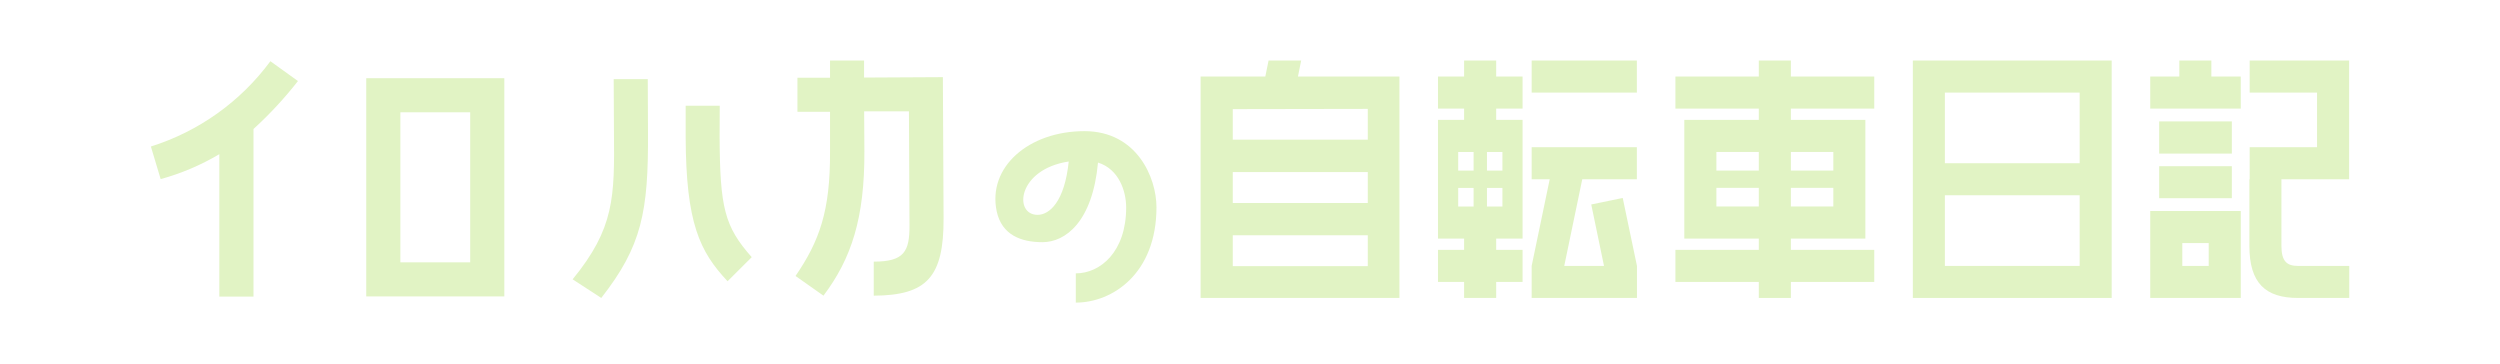
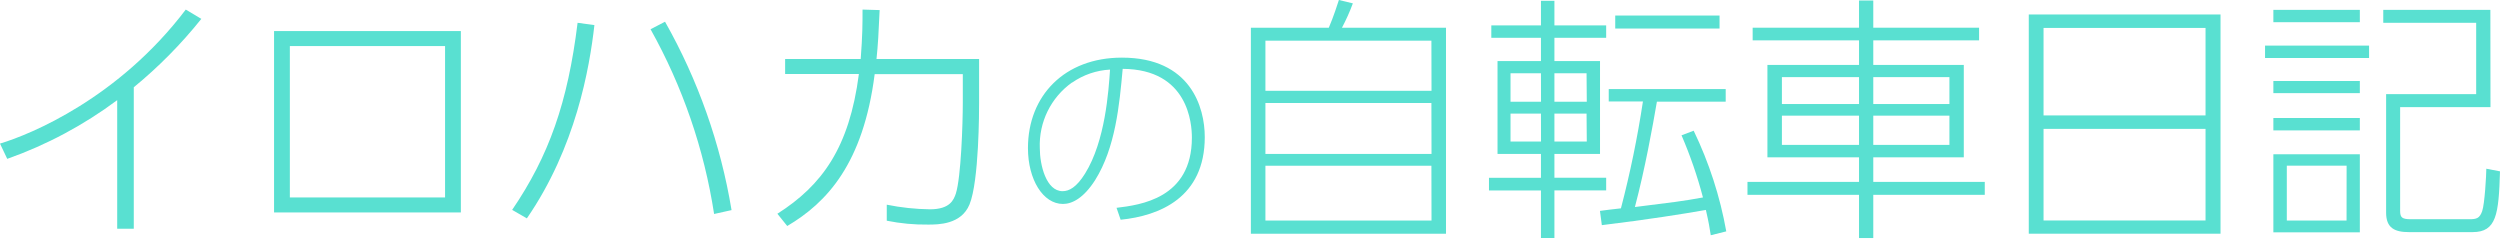
- <svg xmlns="http://www.w3.org/2000/svg" viewBox="0 0 537 78">
+ <svg xmlns="http://www.w3.org/2000/svg" viewBox="0 0 438.59 41.76">
  <defs>
-     <style>.cls-1{fill:#e1f3c4;}.cls-2{fill:none;}</style>
+     <style>.cls-1{fill:#59e0d1;}</style>
  </defs>
  <g id="レイヤー_2" data-name="レイヤー 2">
-     <g id="レイヤー_1-2" data-name="レイヤー 1">
-       <path class="cls-1" d="M34.51,38.47l-2.1-7A50.87,50.87,0,0,0,58.08,13.15L64,17.41a83.85,83.85,0,0,1-9.55,10.3v36H47.11V33.12A51.37,51.37,0,0,1,34.51,38.47Z" />
-       <path class="cls-1" d="M108.33,63.67H78.67V16.8h29.66ZM101,24.12H86V56.35h15Z" />
-       <path class="cls-1" d="M129.15,64,123,60C132,49,132,42.38,131.88,28.43L131.82,17l7.32,0,.05,11.45C139.28,45.46,137.89,52.85,129.15,64Zm25.42-34.66c.08,15.3,1.05,19.29,6.9,25.9l-5.19,5.17c-6-6.4-8.93-12.48-9-31l0-6.7,7.32,0Z" />
-       <path class="cls-1" d="M178.29,32.54l0-8.53-7,0,0-7.31,7,0V13l7.31,0,0,3.66,16.93-.09.15,30.27c.06,12.67-3.58,16.61-15,16.67l0-7.31c6.57,0,7.71-2.21,7.68-7.83l-.12-24.45-9.62,0,.05,8.53c.07,14.43-2.8,23.11-8.79,31.06l-6-4.23C176,51.79,178.36,45.34,178.29,32.54Z" />
-       <path class="cls-1" d="M248.41,44.52C248.41,58.72,239,65,231.08,65V58.72c5.29,0,10.82-4.66,10.82-14.14,0-3.55-1.57-8.26-6.05-9.66-1.17,12.74-7,17.1-11.93,17.1-4.54,0-8.73-1.51-9.83-6.63-2-9.48,6.86-17.22,18.85-17.22C244.17,28.17,248.41,38.12,248.41,44.52Zm-18.85-9.83c-11.05,1.68-11.87,11.46-6.69,11.46C225.43,46.15,228.69,43.3,229.56,34.69Z" />
-       <path class="cls-1" d="M278.8,16.44h21.8V64H257.89V16.44h13.9l.7-3.44h7Zm-14,7V30h29V23.39Zm29,13.52h-29V43.6h29Zm0,13.58h-29v6.63h29Z" />
-       <path class="cls-1" d="M314.49,60.56h-5.61V53.67h5.61V51.25h-5.61V25.75h5.61V23.33h-5.61V16.44h5.61V13h6.89v3.44h5.67v6.89h-5.67v2.42h5.67v25.5h-5.67v2.42h5.67v6.89h-5.67V64h-6.89Zm-1.27-23.91h3.31v-4h-3.31Zm3.31,7.72v-4h-3.31v4Zm2.87-7.72h3.32v-4H319.4Zm0,7.72h3.32v-4H319.4ZM329,13H351.6v6.89H329Zm0,18.62H351.6V38.5H339.87L336,57.12h8.54l-2.74-13.2,6.76-1.4,3.06,14.6V64H329V57.12l3.88-18.62H329Z" />
-       <path class="cls-1" d="M384.68,16.44h17.91v6.89H384.68v2.42h16v25.5h-16v2.42h17.91v6.89H384.68V64h-6.89V60.56H359.88V53.67h17.91V51.25h-16V25.75h16V23.33H359.88V16.44h17.91V13h6.89Zm-6.89,16.2h-9.11v4h9.11Zm0,7.71h-9.11v4h9.11Zm6.89-7.71v4h9.12v-4Zm9.12,7.71h-9.12v4h9.12Z" />
-       <path class="cls-1" d="M410.88,13h42.71V64H410.88Zm6.88,22.06h28.95V19.89H417.76Zm0,22.06h28.95V41.94H417.76Z" />
-       <path class="cls-1" d="M481.32,23.33H461.87V16.44h6.25V13H475v3.44h6.31Zm0,40.67H461.87V45.32h19.45ZM479.4,33H463.79V26.07H479.4ZM463.79,35.7H479.4v6.88H463.79Zm10.64,16.51h-5.67v4.91h5.67ZM483.23,13h21.36V38.5H490.05V52.84c0,3.32,1.21,4.28,3.57,4.28h11V64h-11c-7,0-10.45-3.19-10.45-11.16V38.5h.06V31.62H497.7V19.89H483.23Z" />
-       <rect class="cls-2" width="537" height="78" />
+     <g id="title">
+       <path class="cls-1" d="M23.47,40.13H20.56V17.57A73.06,73.06,0,0,1,1.27,27.87L0,25.19c5.45-1.63,20.84-8,32.59-23.51l2.73,1.63a80.71,80.71,0,0,1-11.85,12Z" />
+       <path class="cls-1" d="M80.85,5.45V37.27H48.08V5.45ZM78.08,8.08H50.85V34.64H78.08Z" />
+       <path class="cls-1" d="M104.28,4.4C103.42,12,101,25.88,92.43,38.31l-2.58-1.49C96.29,27.37,99.61,18,101.33,4Zm21,33.14A96.36,96.36,0,0,0,114.13,5.13l2.54-1.32a100.36,100.36,0,0,1,11.67,33.05Z" />
+       <path class="cls-1" d="M136.38,37.5c7.85-5,12.62-11.58,14.3-24.52H137.74V10.35H151c.32-4.27.32-6.08.32-8.67l3,.09c-.19,4.22-.28,5.95-.55,8.58h18v7.72c0,1.22,0,13.71-1.68,17.79-1.45,3.54-5.49,3.54-7.26,3.54a34.28,34.28,0,0,1-7.26-.68V35.91a40.67,40.67,0,0,0,7.58.81c3.54,0,4.17-1.68,4.54-2.76.91-2.86,1.22-12.26,1.22-15.94V13H153.45c-2,15.71-8.4,22.56-15.34,26.65Z" />
+       <path class="cls-1" d="M195.88,36.46c4.1-.5,13.22-1.61,13.22-12.31,0-2.44-.61-12-12.14-12.07-.57,6.29-1.26,13.83-4.85,19.54-2,3.12-4,4.16-5.63,4.16-3.49,0-6.14-4.27-6.14-9.8,0-9.19,6.42-15.87,16.48-15.87,12.06,0,14.54,8.72,14.54,13.93,0,10.63-7.94,13.82-14.76,14.51Zm-7.79-22A13.46,13.46,0,0,0,182.42,26c0,2.94,1.11,7.54,4,7.54,1.14,0,2.44-.68,3.94-3.09,3.56-5.71,4.13-14.54,4.38-18.24A12.78,12.78,0,0,0,188.09,14.49Z" />
+       <path class="cls-1" d="M233.12,4.86C233.93,3,234.7.59,234.89,0l2.45.59a34.93,34.93,0,0,1-1.91,4.27h18.25V41H219.45V4.86Zm18,2.27H222v8.8h29.14Zm0,10.94H222V27h29.14Zm0,11H222v9.62h29.14Z" />
+       <path class="cls-1" d="M270.34,4.45V.14h2.36V4.45h9.08V6.63H272.7v4.08h8V27h-8v4.18h9.08v2.22H272.7v8.35h-2.36V33.41h-9.12V31.19h9.12V27h-7.62V10.71h7.62V6.63h-8.71V4.45Zm0,8.4H265v5h5.35Zm0,7.08H265v4.9h5.35Zm8-7.08H272.7v5h5.68Zm0,7.08H272.7v4.9h5.68Zm18.79,3a68.19,68.19,0,0,1,5.72,17.66l-2.72.68c-.18-1.18-.36-2.31-.86-4.44-4.09.72-10.13,1.68-18.25,2.67L280.69,37c.59-.09,2.46-.32,3.68-.45a181.33,181.33,0,0,0,3.86-18.75h-6V15.62h20.52v2.22H290.68c-.77,4.49-2.09,11.8-3.86,18.48,6.58-.82,8.22-1,11.94-1.68A76.35,76.35,0,0,0,295,23.74ZM301.67,5h-18.3V2.72h18.3Z" />
+       <path class="cls-1" d="M347.2,7.08H328.64v4.31h15.88V27.6H328.64v4.31H348.2v2.27H328.64v7.58h-2.5V34.18H306.57V31.91h19.57V27.6H310.07V11.39h16.07V7.08H307.48V4.86h18.66V.09h2.5V4.86H347.2Zm-21.06,6.45H312.61v4.72h13.53Zm0,6.76H312.61v5.13h13.53ZM342,13.53H328.64v4.72H342Zm0,6.76H328.64v5.13H342Z" />
+       <path class="cls-1" d="M389.56,2.54V41H355.92V2.54ZM358.51,20.25h28.42V4.9H358.51Zm0,2.36V38.68h28.42V22.61Z" />
+       <path class="cls-1" d="M415.62,8v2.18H397.37V8ZM414,1.73V3.9H398.83V1.73Zm0,12.48v2.13H398.83V14.21Zm0,6.49v2.18H398.83V20.7Zm0,6.36v13.7H398.83V27.06Zm-2.32,2H401.19v9.63h10.48Zm25.24-10.26H421.07V37c0,1.14.32,1.46,1.86,1.46h10.26c1.27,0,1.82-.14,2.27-1.41s.73-6.4.73-7.45l2.4.46c-.22,7.58-.63,10.66-4.81,10.66H422.61c-2.49,0-4-.72-4-3.4V16.52h15.8V4h-16.3V1.73h18.79Z" />
    </g>
  </g>
</svg>
